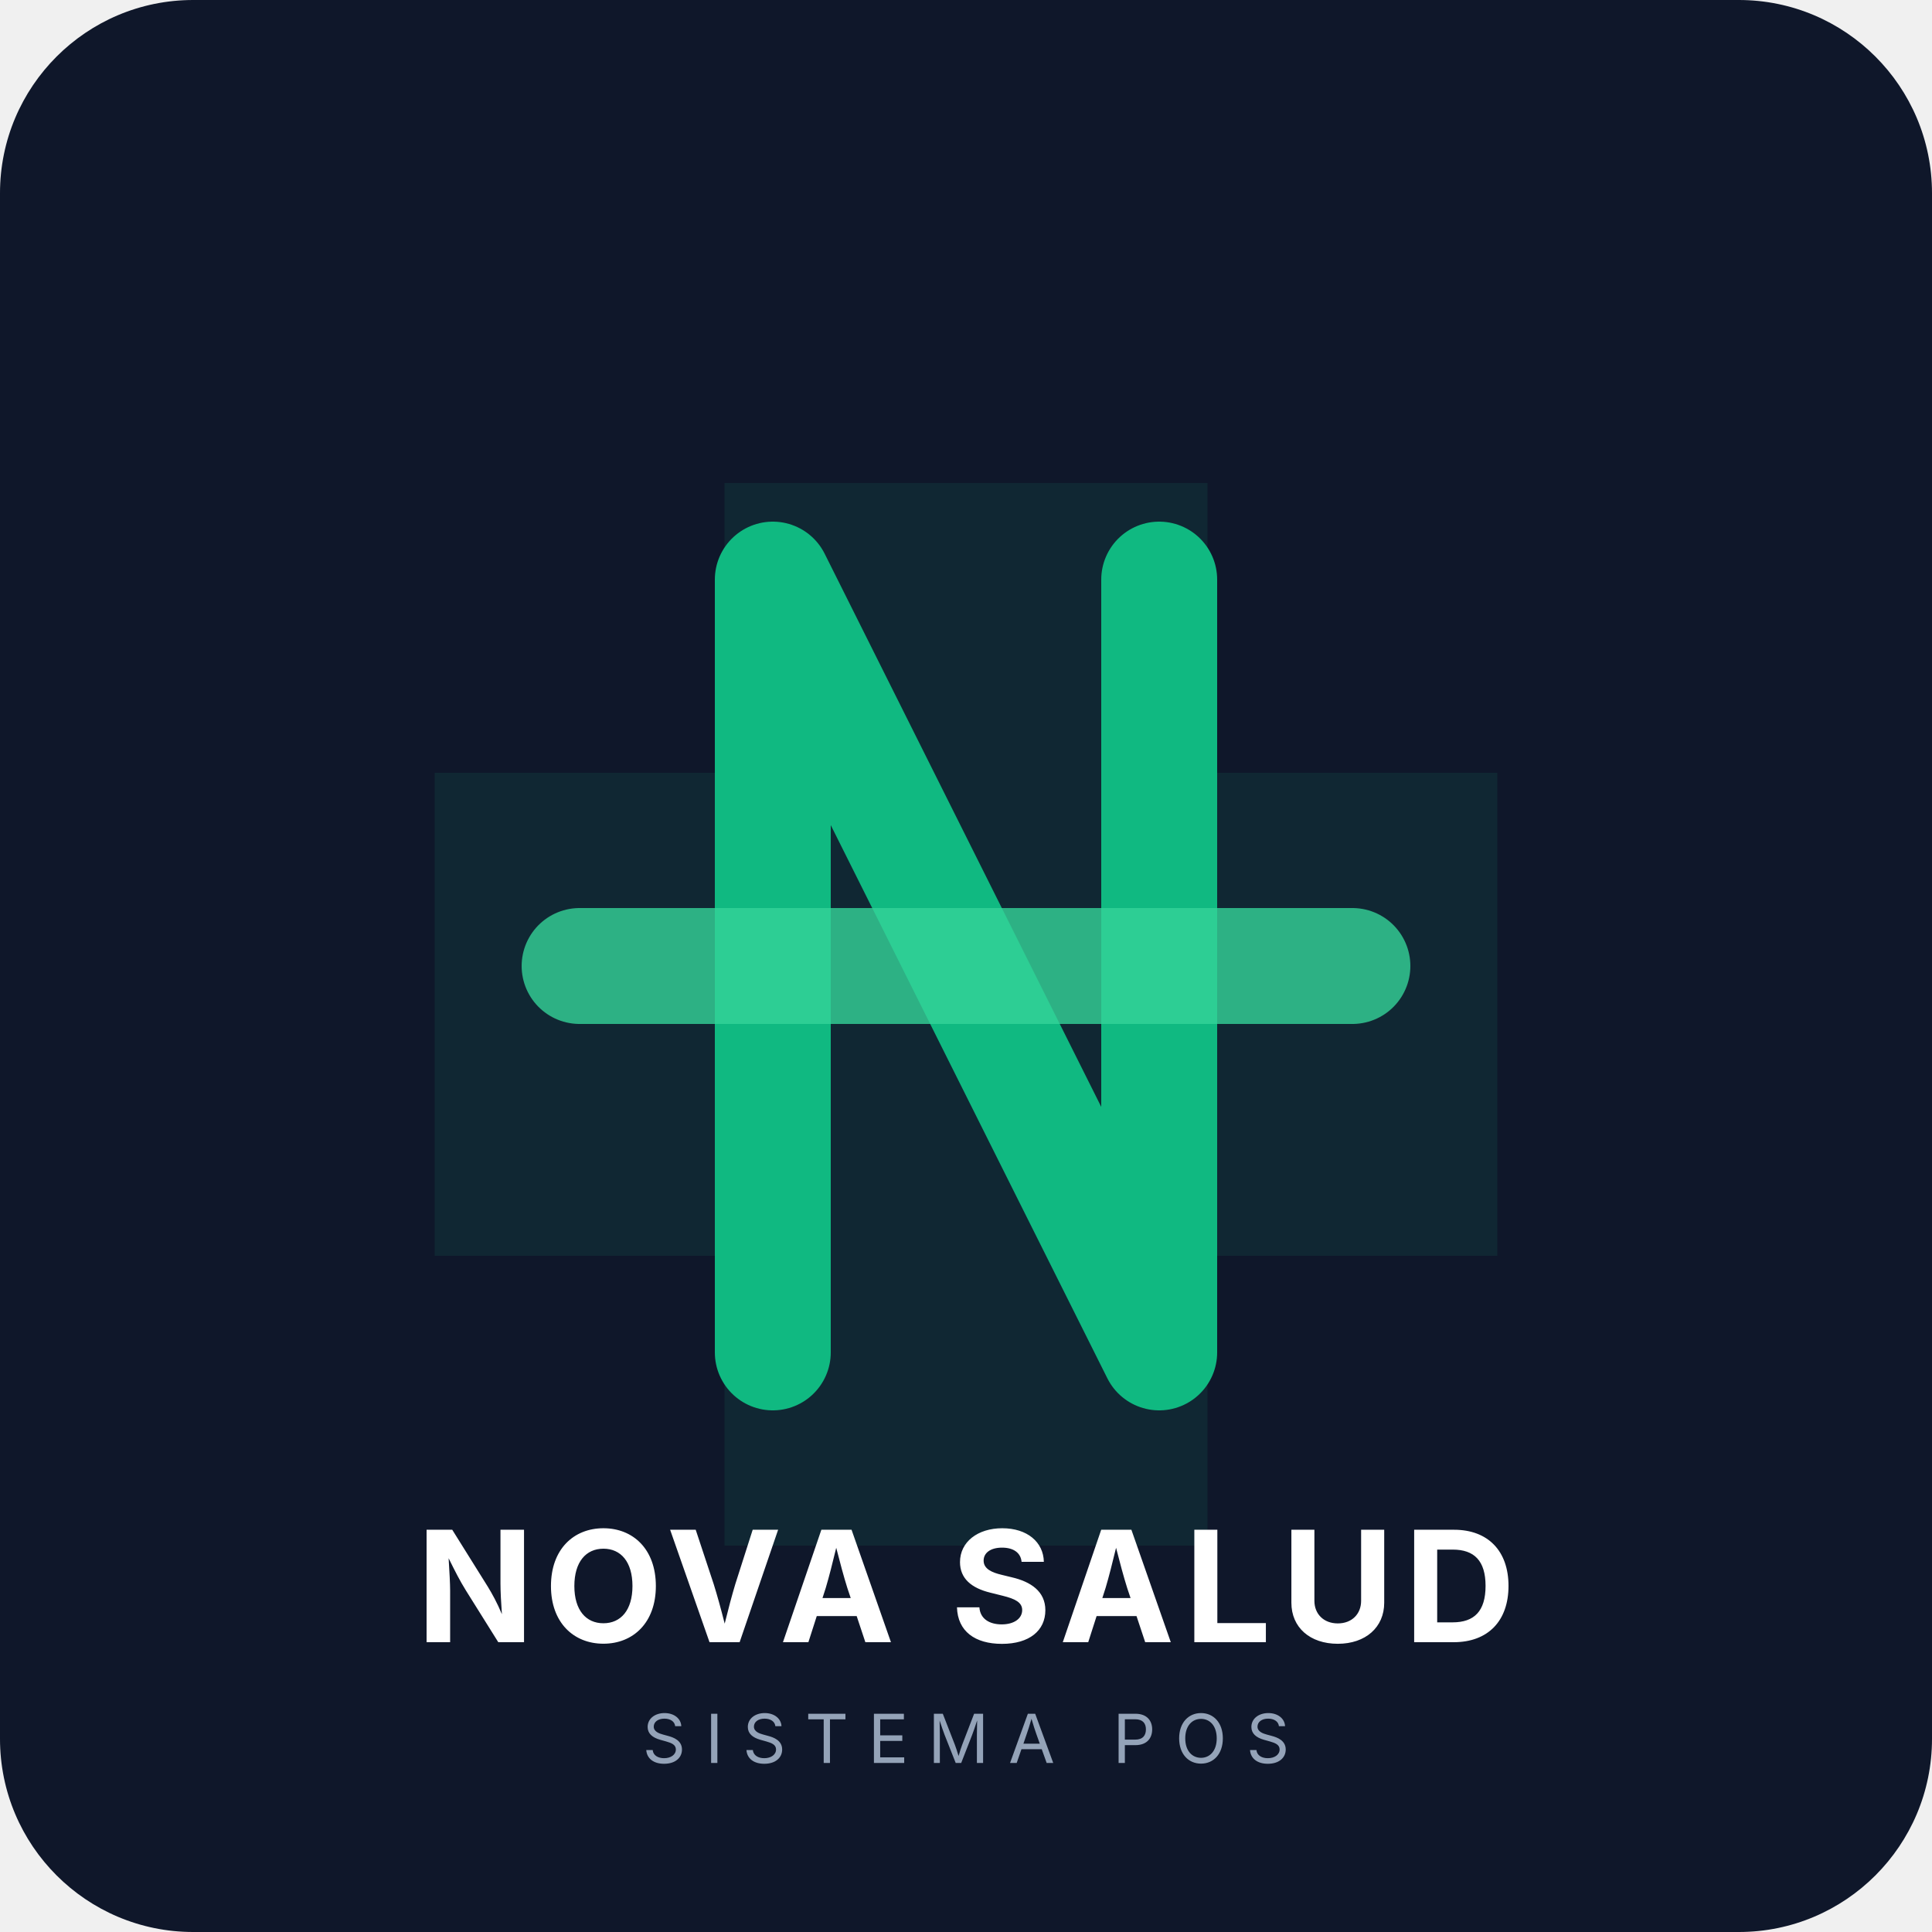
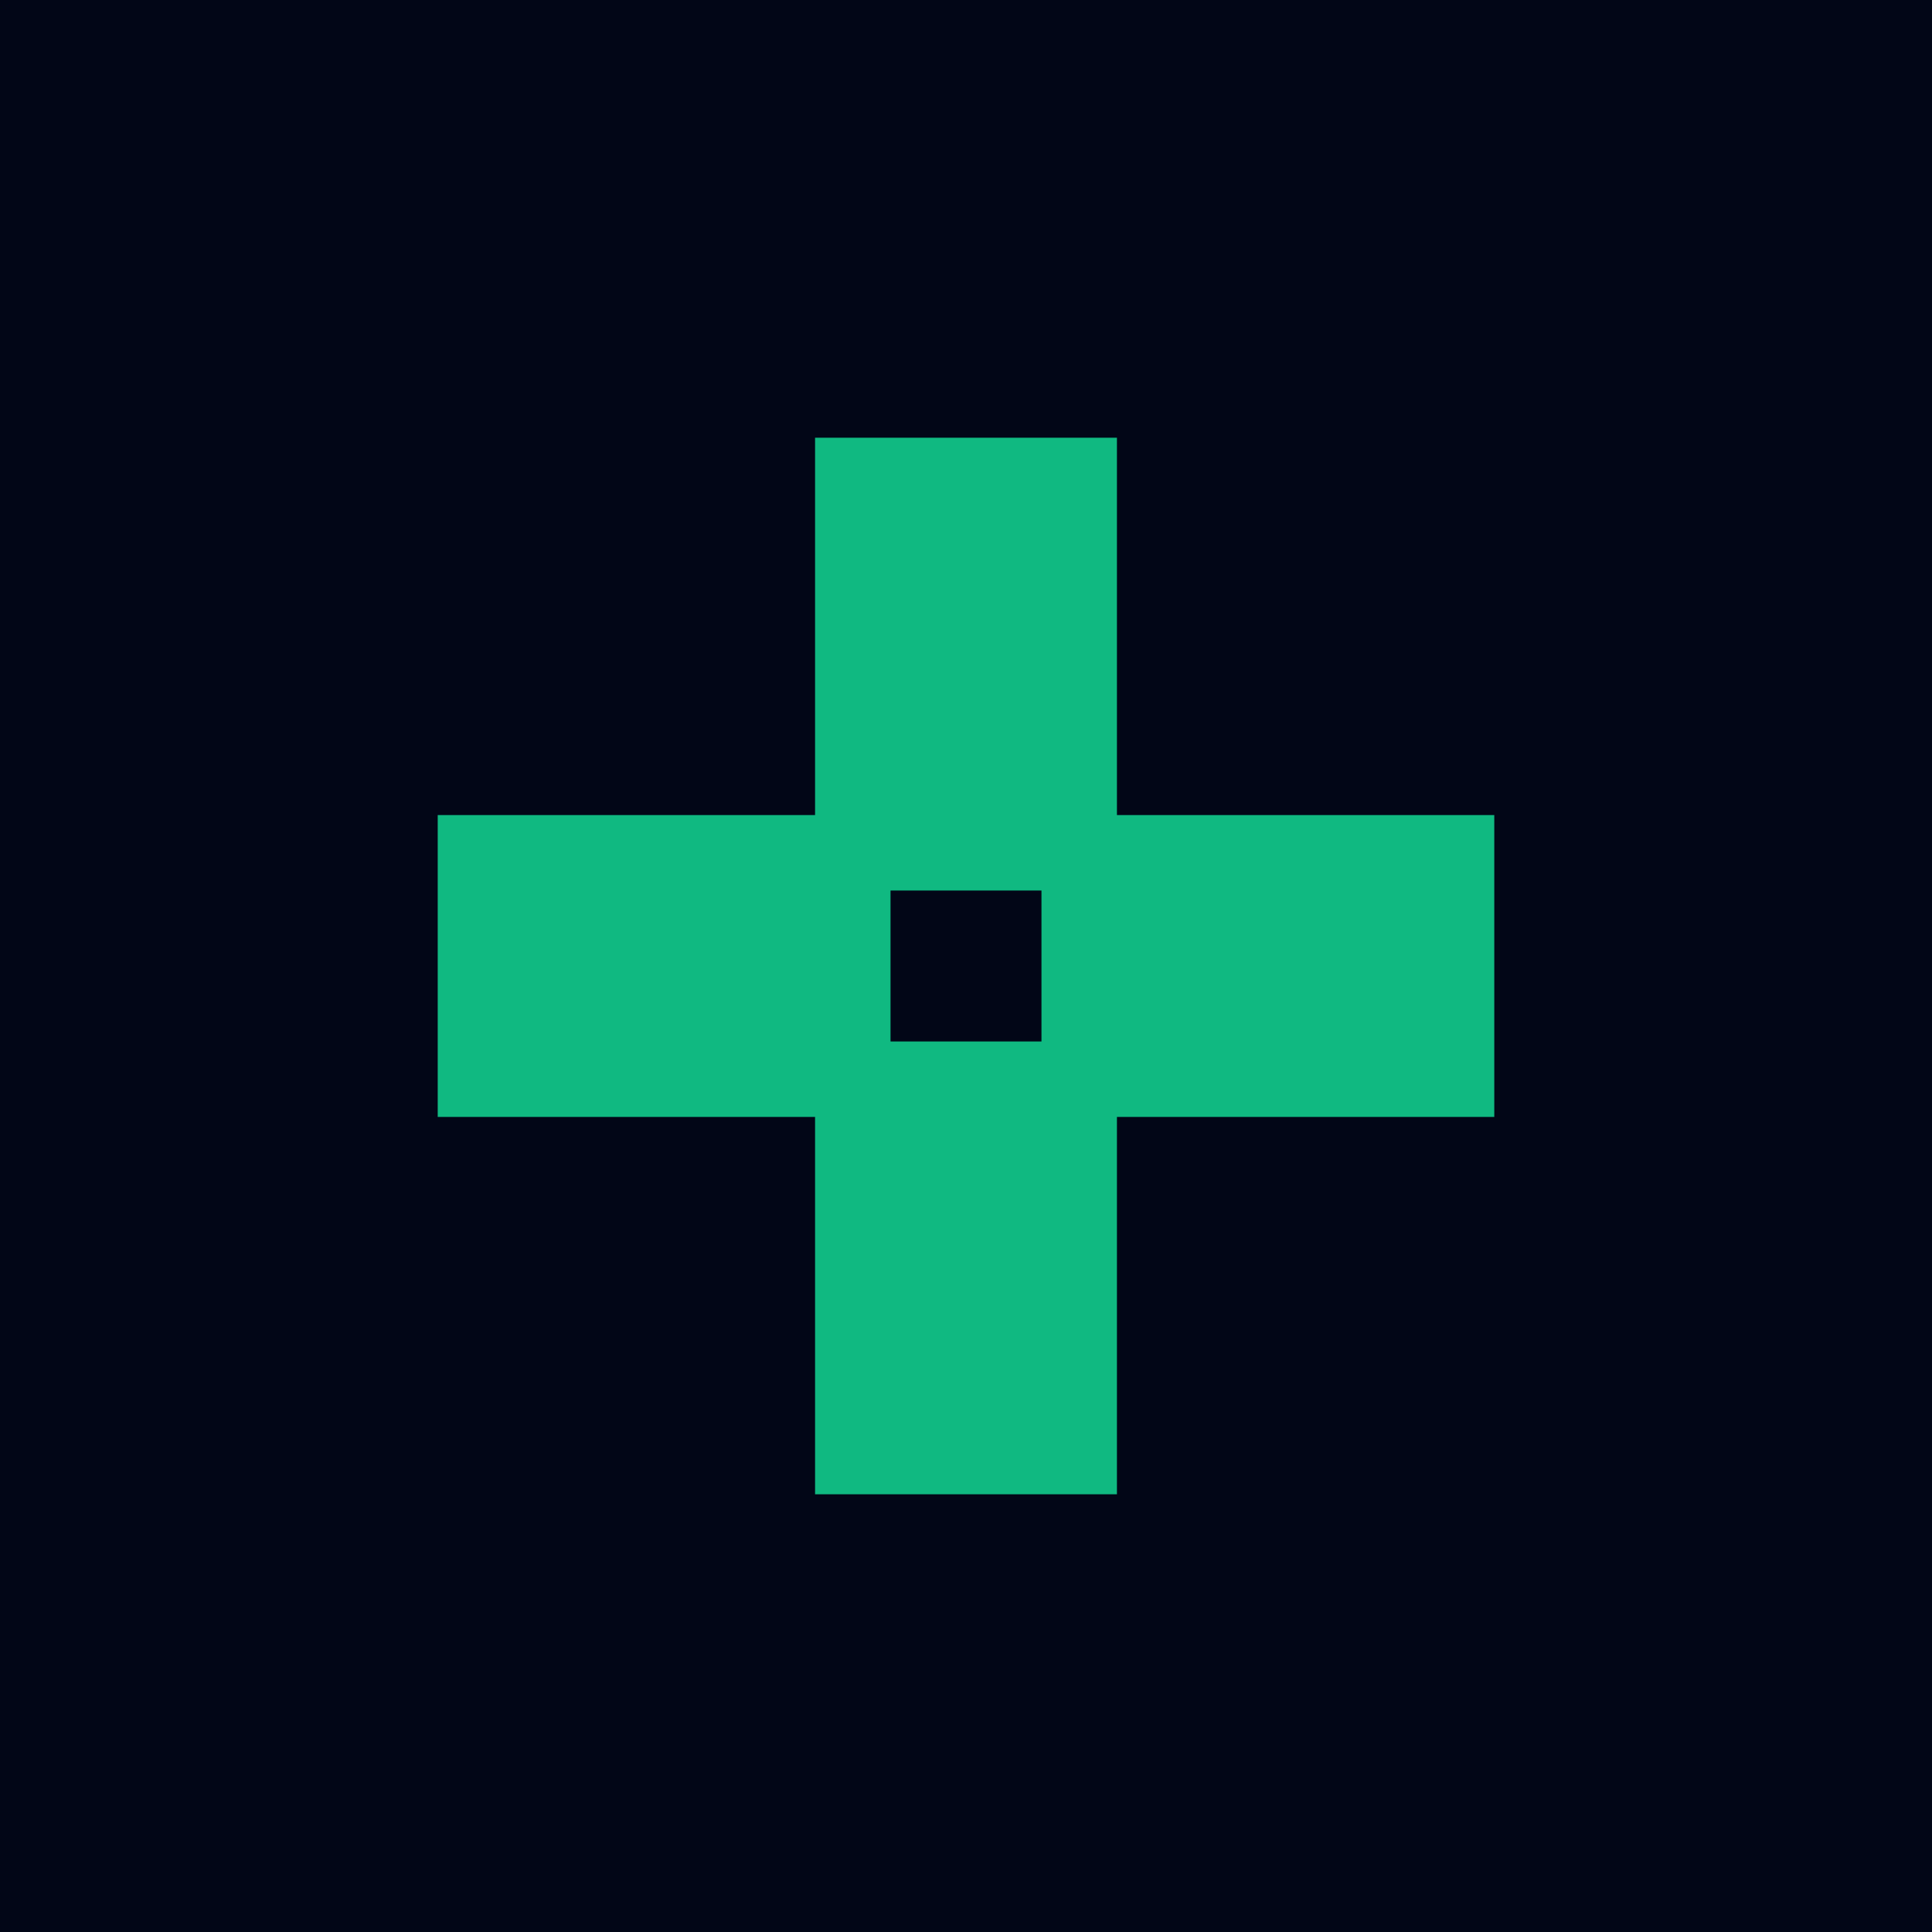
- <svg xmlns="http://www.w3.org/2000/svg" viewBox="0 0 400 400" width="400" height="400">
-   <rect width="400" height="400" rx="40" fill="#0f172a" />
-   <path d="M150 100 h100 v60 h60 v100 h-60 v60 h-100 v-60 h-60 v-100 h60 z" fill="#10b981" opacity="0.1" />
-   <g fill="none" stroke-width="24" stroke-linecap="round" stroke-linejoin="round">
-     <path d="M 160 280 L 160 120 L 240 280 L 240 120" stroke="#10b981" />
-     <path d="M 120 200 L 280 200" stroke="#34d399" opacity="0.8" />
-   </g>
-   <text x="200" y="340" font-family="'Inter', 'Roboto', sans-serif" font-size="32" font-weight="700" fill="#ffffff" text-anchor="middle" letter-spacing="2">NOVA SALUD</text>
-   <text x="200" y="365" font-family="'Inter', 'Roboto', sans-serif" font-size="14" font-weight="400" fill="#94a3b8" text-anchor="middle" letter-spacing="4">SISTEMA POS</text>
+ <svg xmlns="http://www.w3.org/2000/svg" viewBox="0 0 512 512">
+   <rect width="512" height="512" fill="#020617" />
+   <path d="M216 116 h80 v100 h100 v80 h-100 v100 h-80 v-100 h-100 v-80 h100 z" fill="#10b981" />
+   <rect x="236" y="236" width="40" height="40" fill="#020617" />
</svg>
